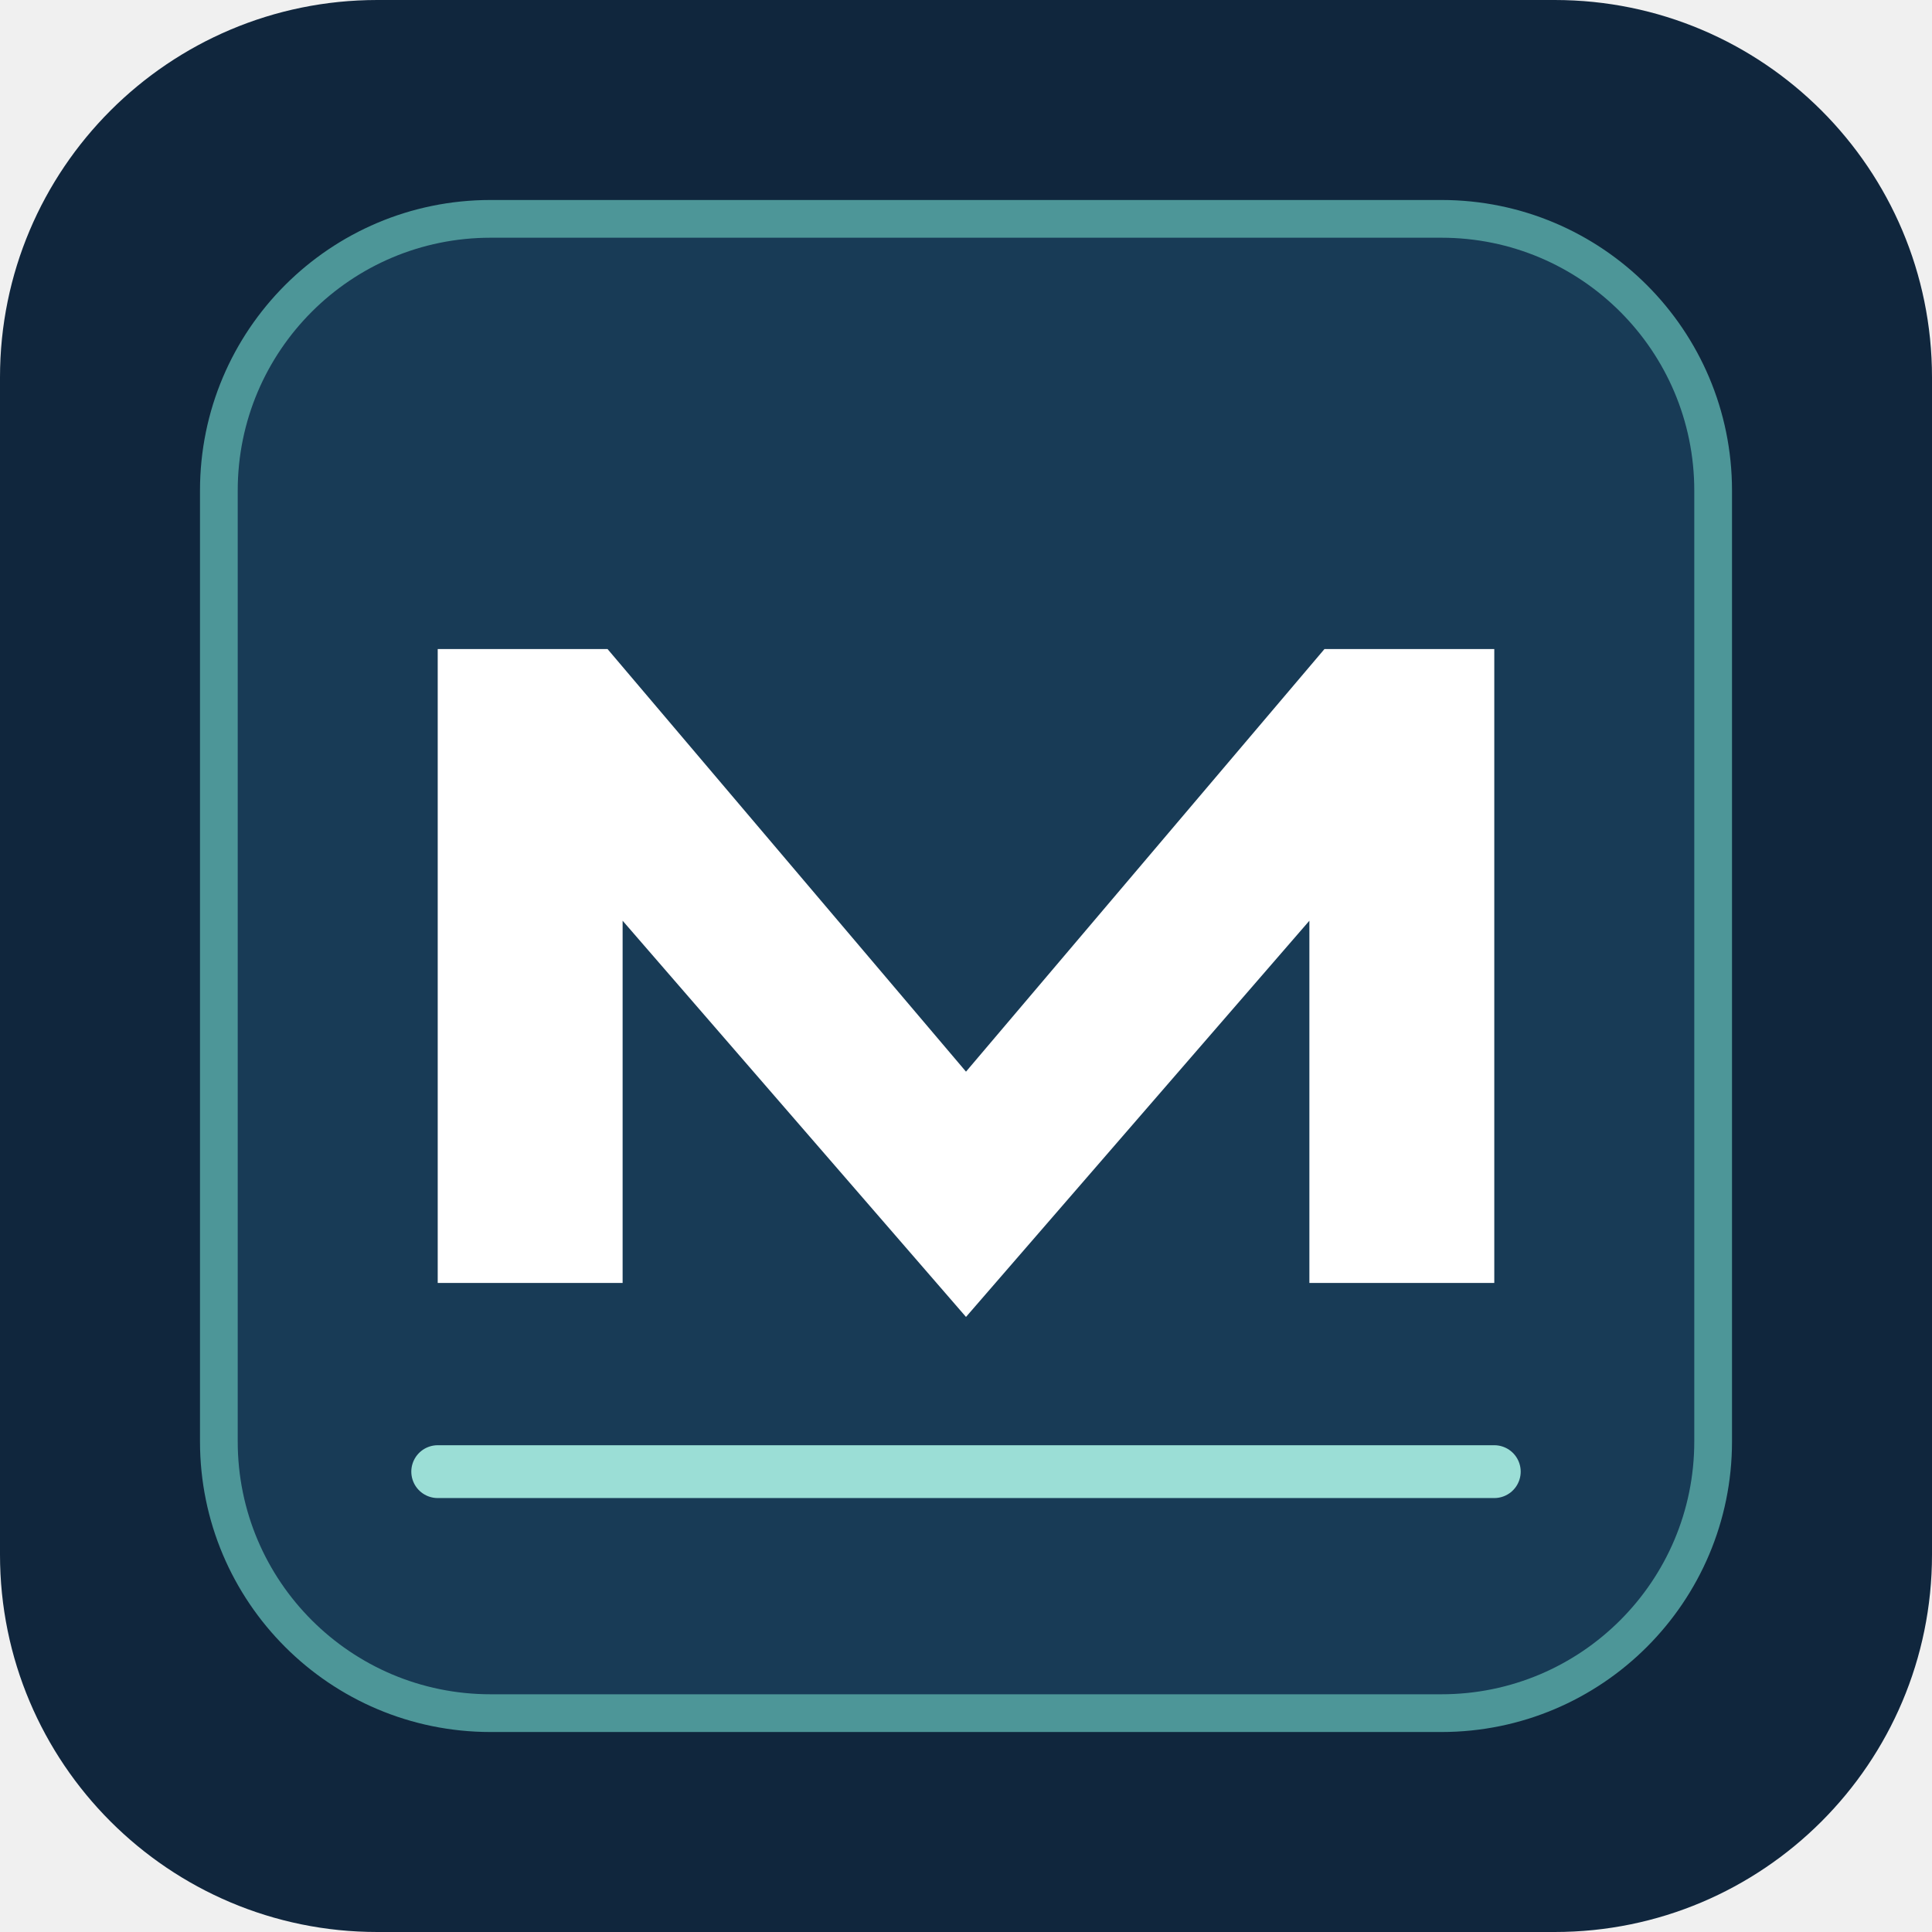
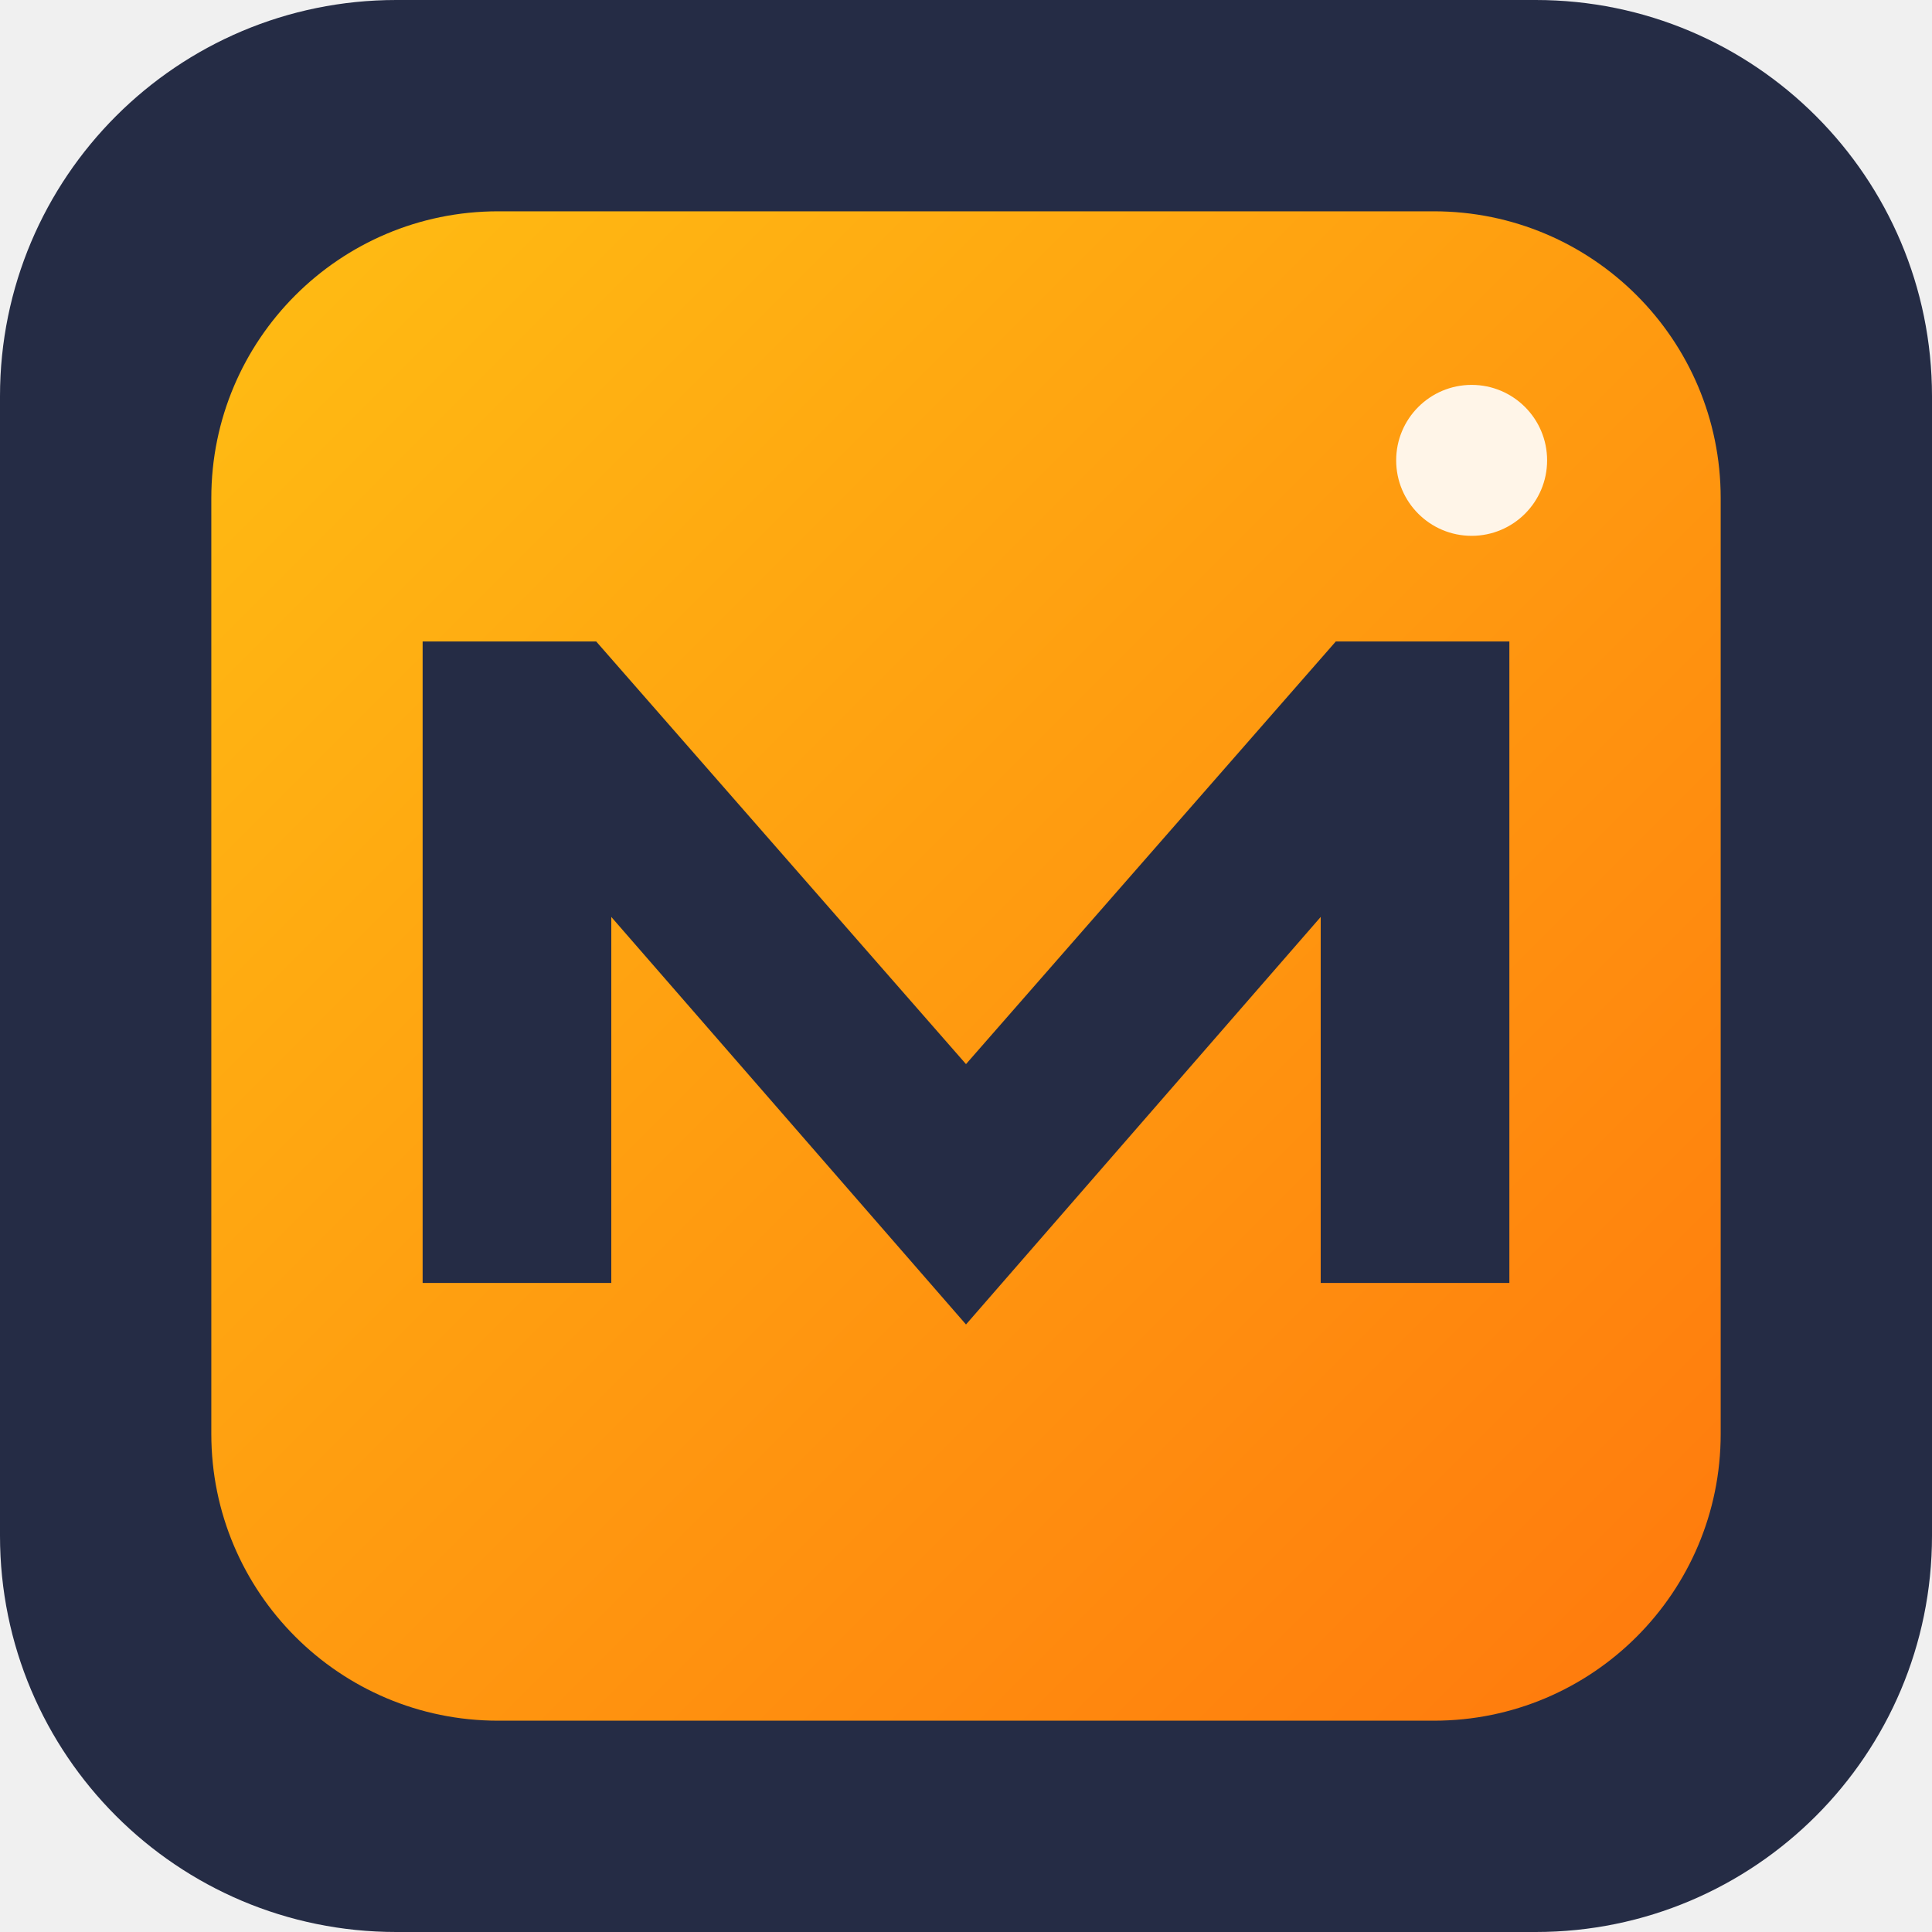
<svg xmlns="http://www.w3.org/2000/svg" viewBox="0 0 512 512">
-   <rect width="512" height="512" rx="100" fill="#10263d" />
-   <rect x="58" y="58" width="396" height="396" rx="72" fill="#183b56" stroke="#4d9698" stroke-width="10" />
-   <path d="M116 340V172h45l95 112 95-112h45v168h-49V244l-91 105-91-105v96z" fill="#fff" />
-   <path d="M116 390h280" stroke="#9bded6" stroke-width="14" stroke-linecap="round" />
+   <defs>
+     <linearGradient id="g" x1="0" y1="0" x2="1" y2="1">
+       <stop stop-color="#ffbd13" />
+       <stop offset="1" stop-color="#ff790d" />
+     </linearGradient>
+   </defs>
+   <rect width="512" height="512" rx="105" fill="#252c45" />
+   <rect x="56" y="56" width="400" height="400" rx="76" fill="url(#g)" />
+   <path d="M112 340V170h46l98 112 98-112h46v170h-50V243l-94 108-94-108v97z" fill="#252c45" />
+   <circle cx="390" cy="122" r="20" fill="#fff" opacity=".9" />
</svg>
